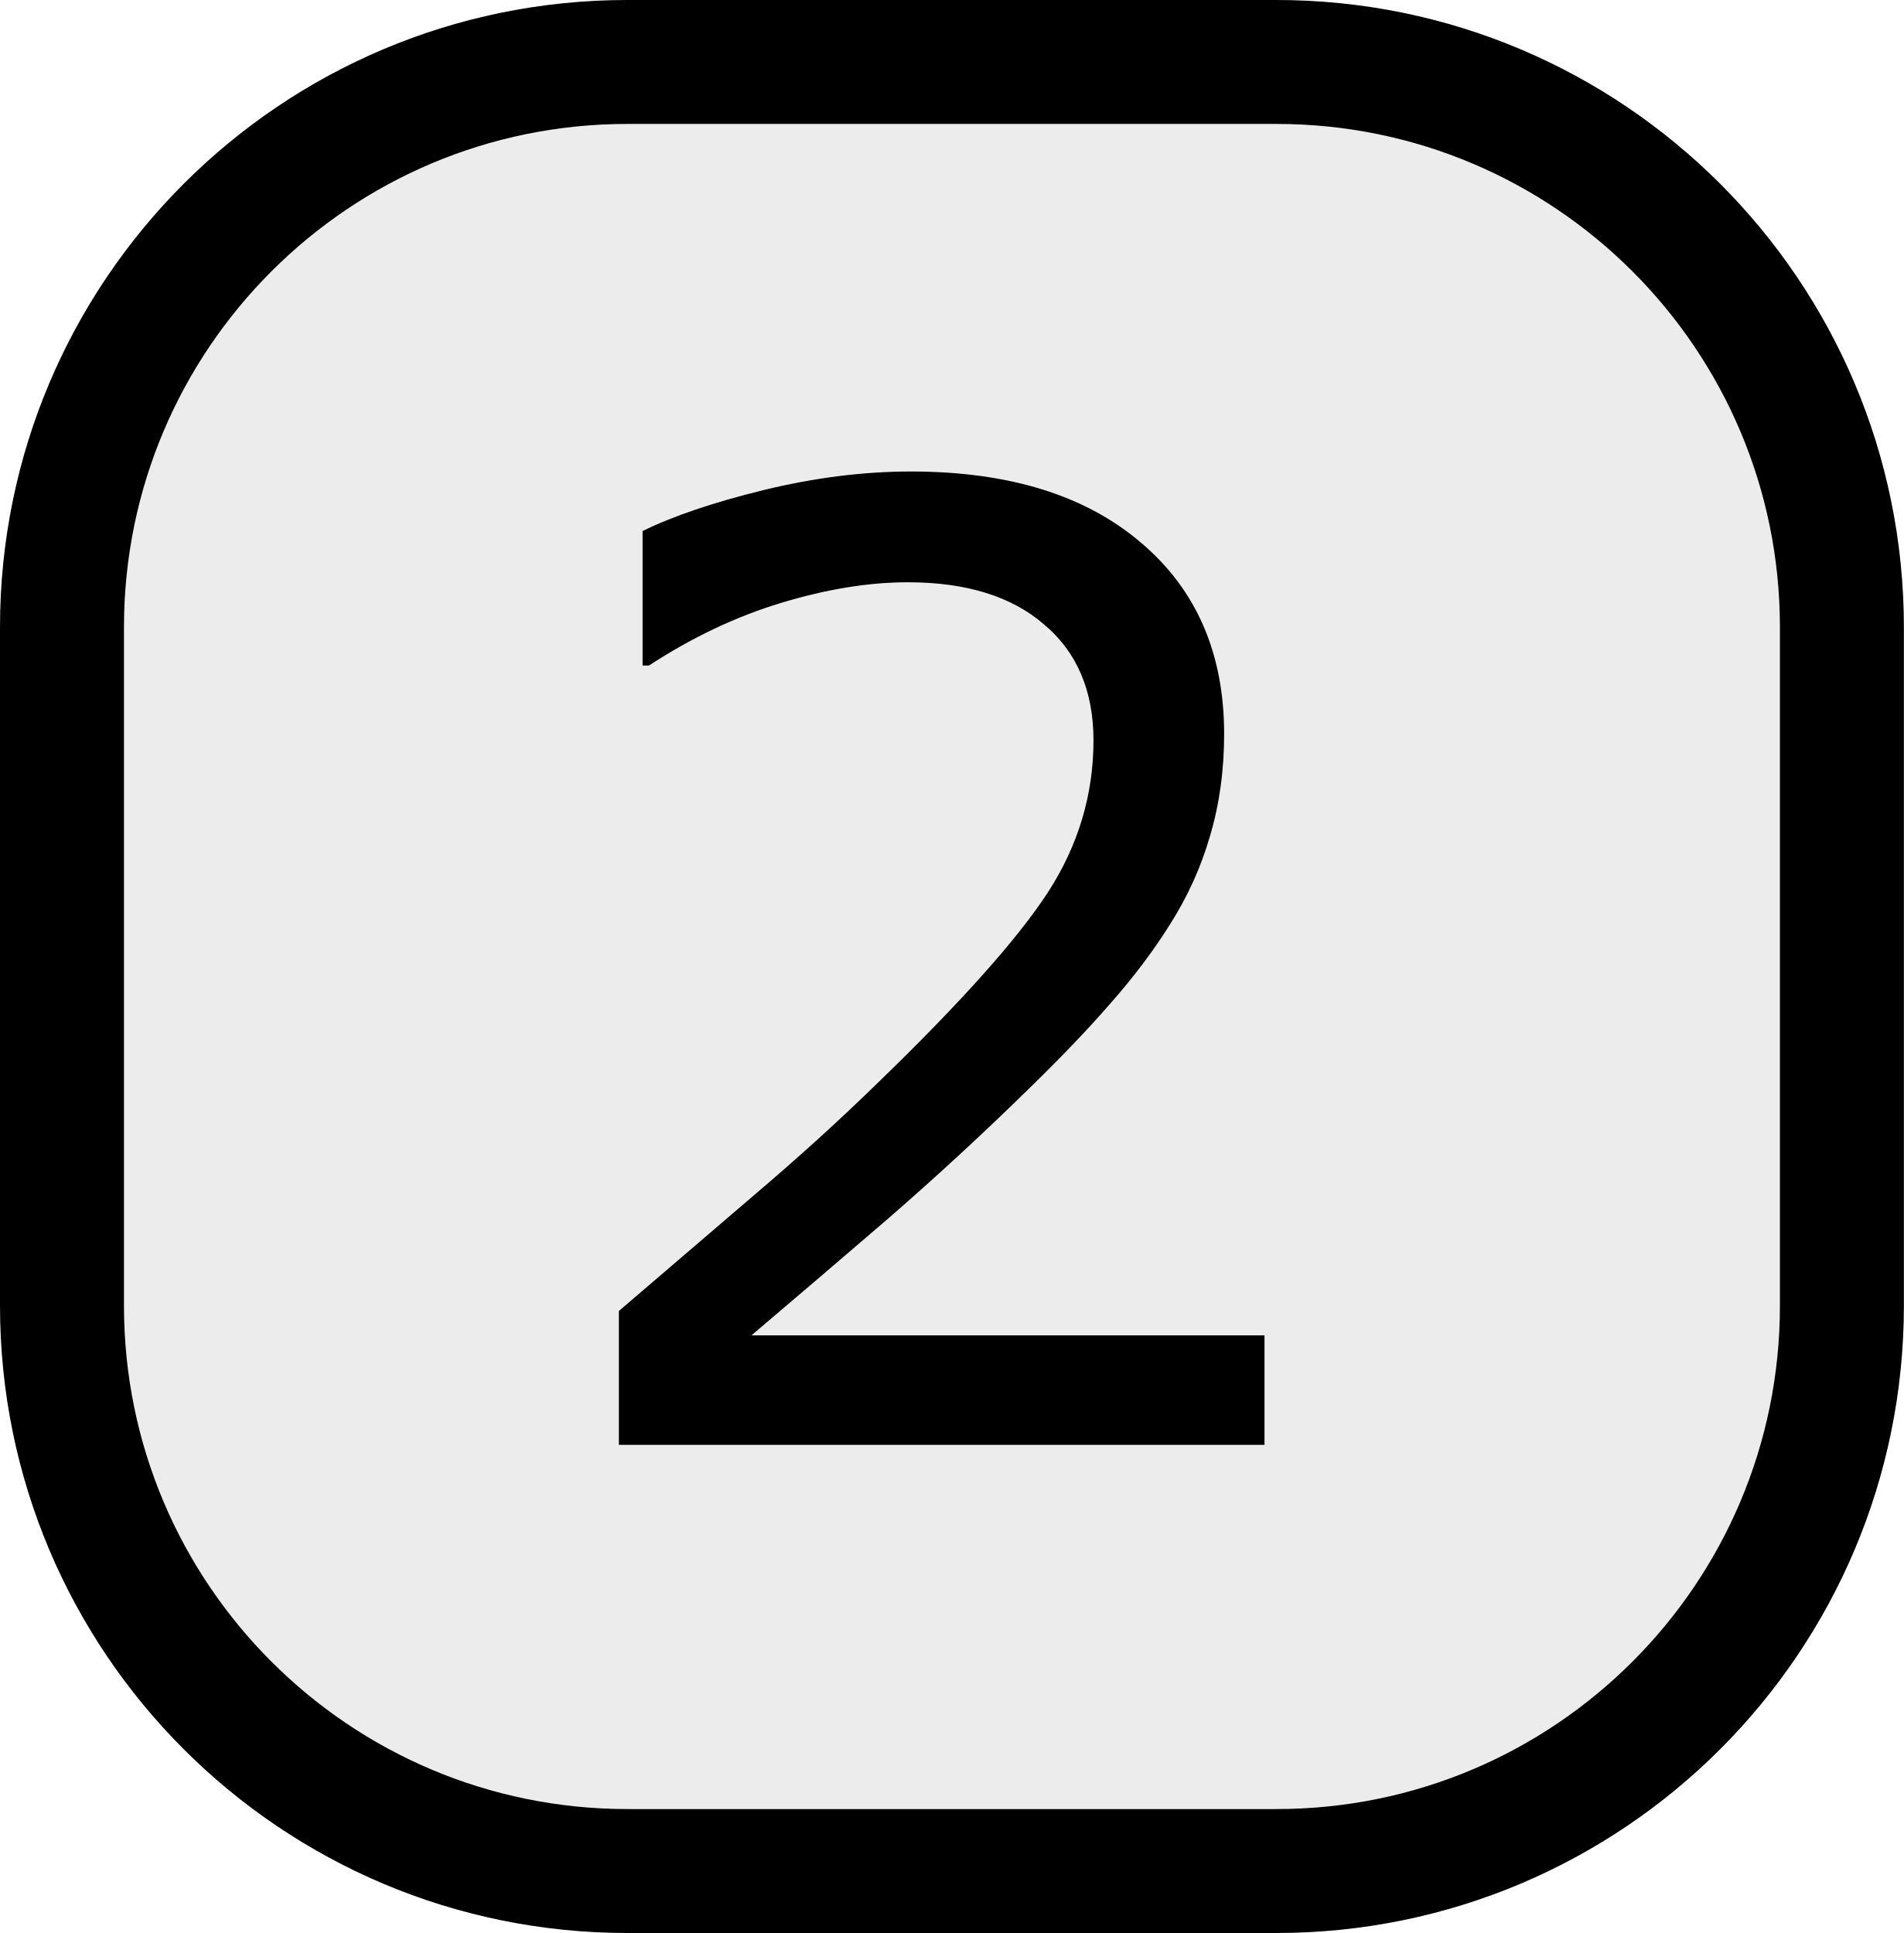
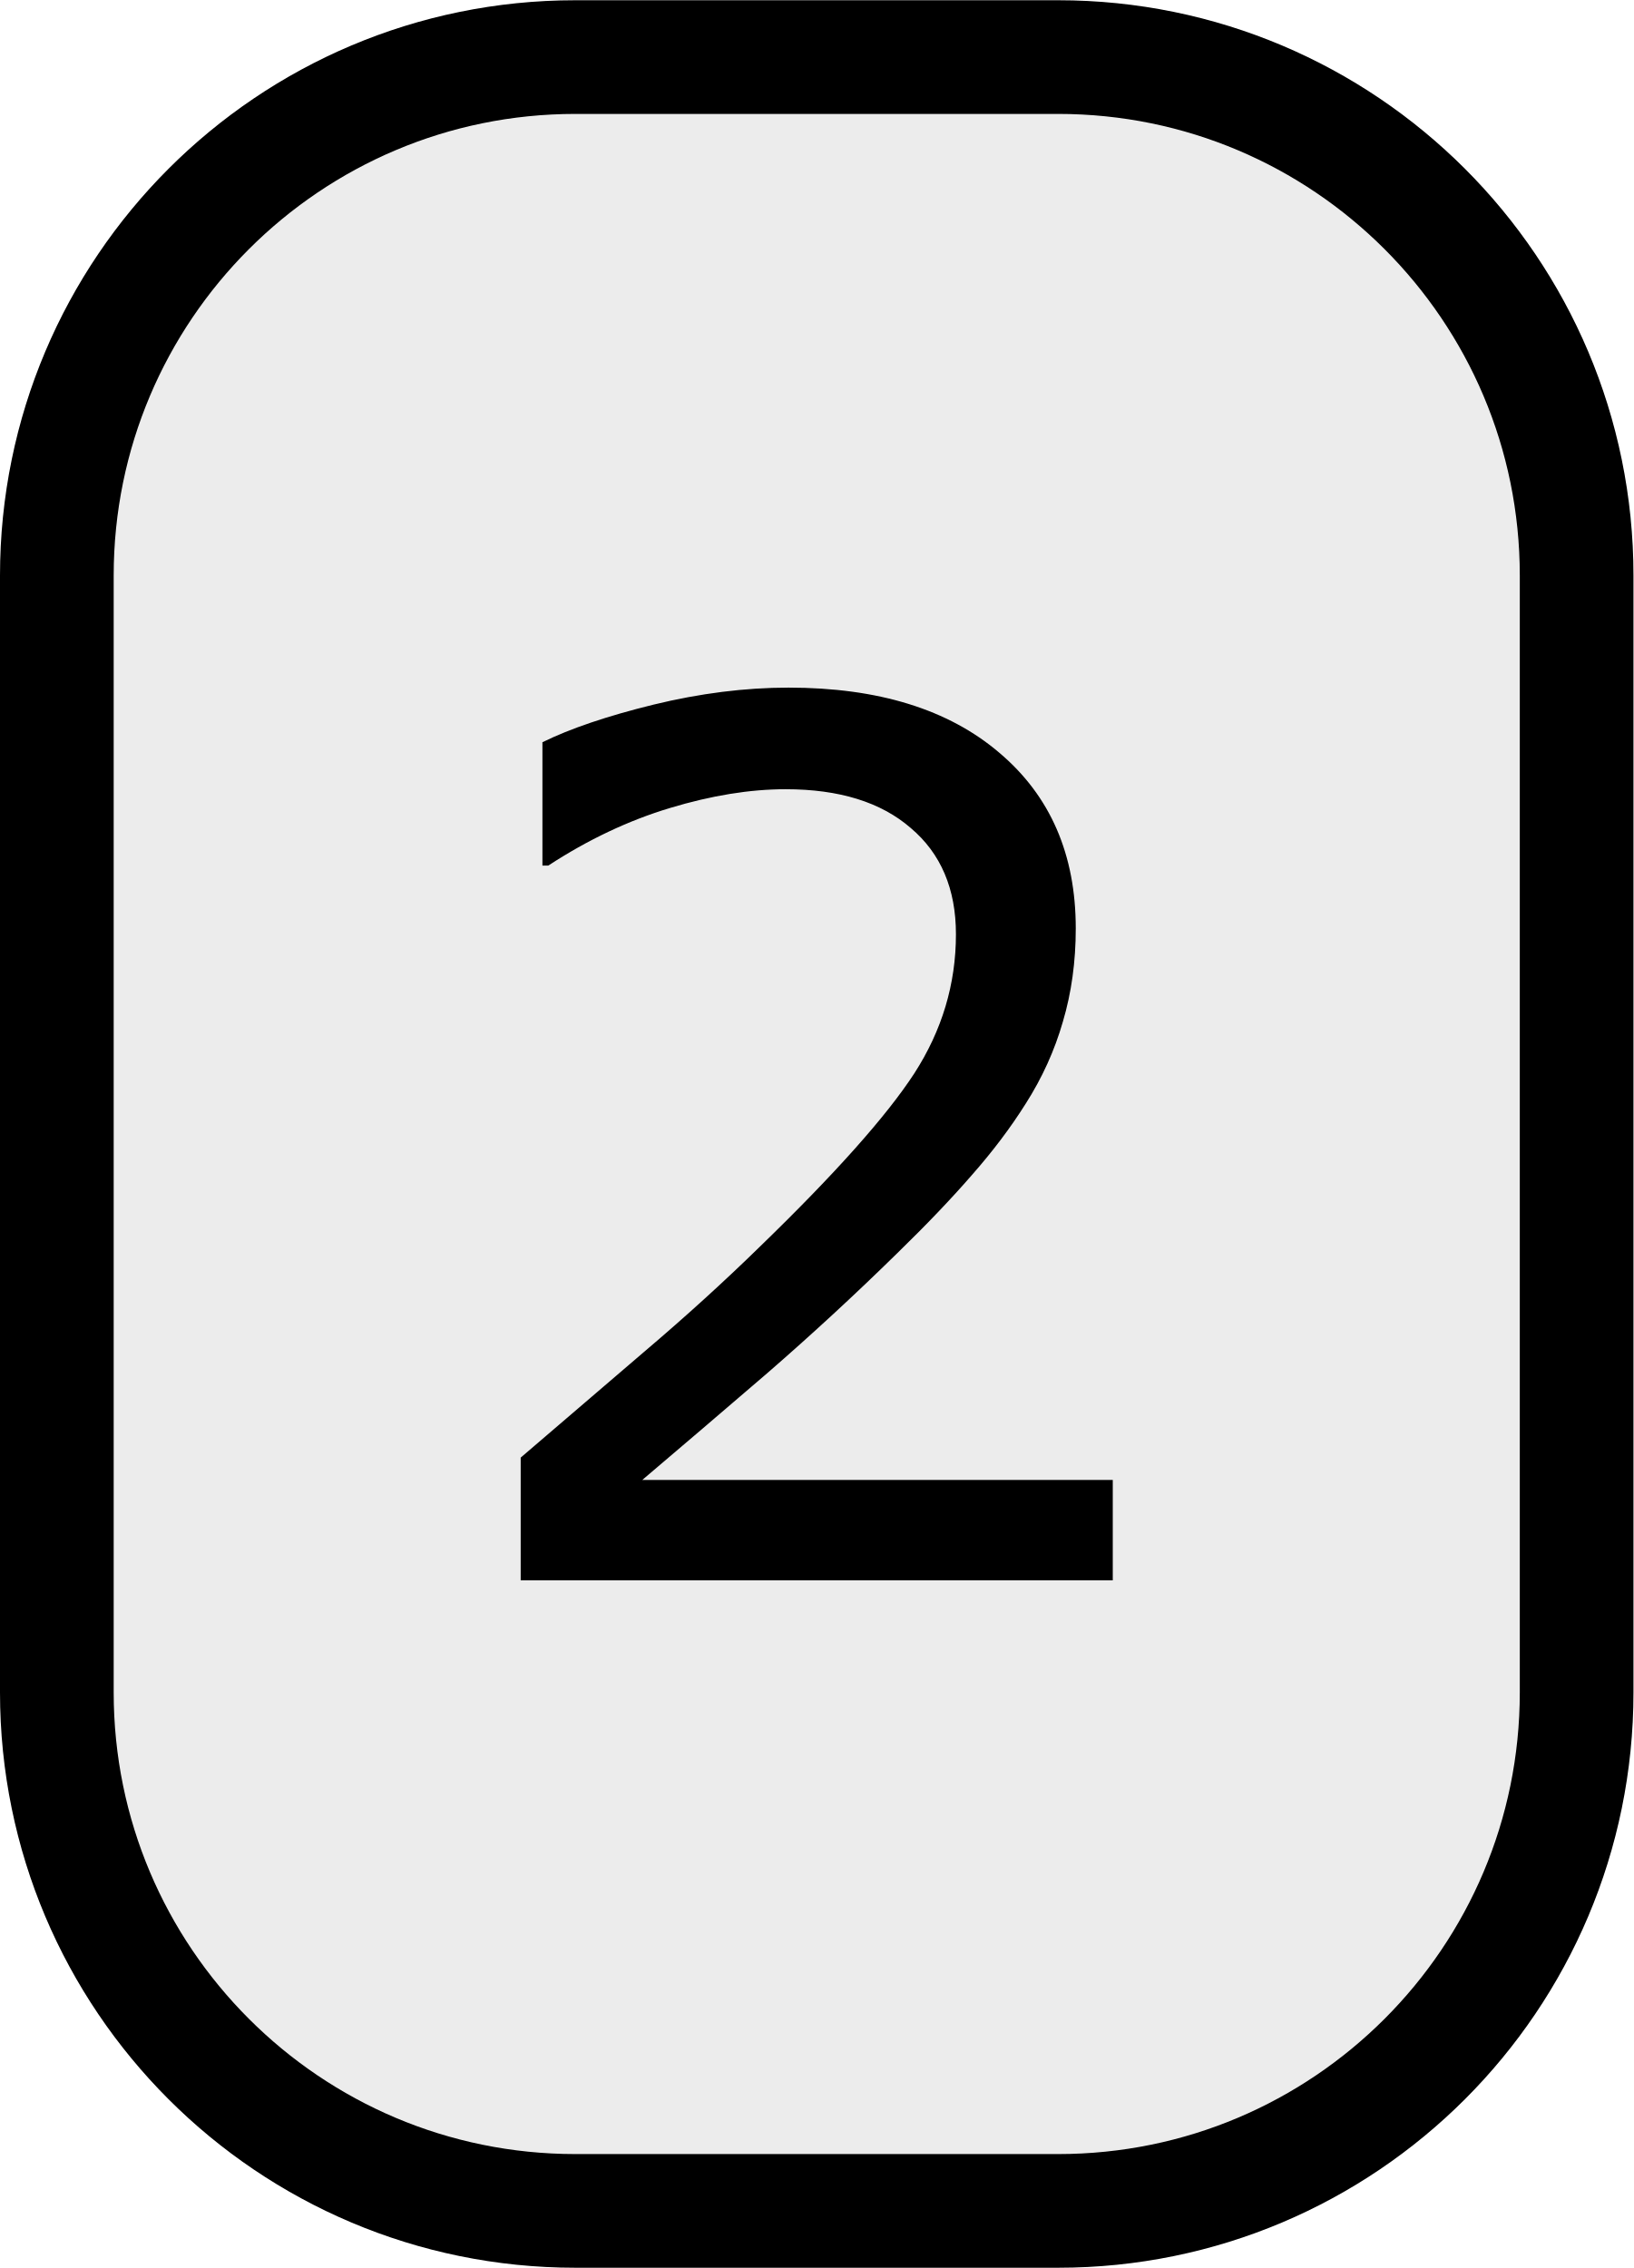
- <svg xmlns="http://www.w3.org/2000/svg" width="1.29in" height="1.31in" viewBox="0 0 116.114 117.914" id="svg2" version="1.1">
+ <svg xmlns="http://www.w3.org/2000/svg" width="1.207in" height="1.676in" viewBox="0 0 108.63 150.807" id="svg2" version="1.1">
  <defs id="defs4" />
-   <g id="layer1" transform="translate(-3.067585,-986.4706)">
+   <g id="layer1" transform="translate(-11.66227,-947.9998)">
    <g id="g22" transform="matrix(0.7,0,0,0.7,15,300.7086)">
      <g id="g57" transform="matrix(1.495096,0,0,1.495096,133.8242,-394.4536)">
-         <rect ry="32.951" y="922.692" x="-97.298" height="105.444" width="103.724" id="rect851" style="opacity:1;fill:#ececec;fill-opacity:1;stroke:#000000;stroke-width:7.224;stroke-linecap:round;stroke-linejoin:round;stroke-miterlimit:0;stroke-dasharray:none;stroke-opacity:1" />
-         <g aria-label="2" id="text2037" style="font-size:76.44px;line-height:1.25;stroke-width:0.896">
+         <rect ry="32.951" y="885.933" x="-89.086" height="136.873" id="rect851-5" style="fill:#ececec;fill-opacity:1;stroke:#000000;stroke-width:7.224;stroke-linecap:round;stroke-linejoin:round;stroke-miterlimit:0;stroke-dasharray:none;stroke-opacity:1" width="96.573" />
+         <g aria-label="2" id="text2037" style="font-size:76.44px;line-height:1.25;stroke-width:0.896" transform="translate(5.233727,-20.55898)">
          <path d="m -27.222,1003.295 h -37.623 v -7.801 q 3.919,-3.359 7.838,-6.718 3.956,-3.359 7.353,-6.681 7.166,-6.942 9.816,-11.011 2.65,-4.106 2.65,-8.846 0,-4.33 -2.874,-6.756 -2.837,-2.463 -7.95,-2.463 -3.397,0 -7.353,1.194 -3.956,1.194 -7.726,3.658 h -0.373 v -7.838 q 2.65,-1.306 7.054,-2.389 4.442,-1.082 8.585,-1.082 8.547,0 13.399,4.143 4.852,4.106 4.852,11.16 0,3.173 -0.821,5.935 -0.784,2.725 -2.351,5.188 -1.456,2.314 -3.434,4.554 -1.941,2.239 -4.74,4.964 -3.994,3.919 -8.249,7.614 -4.255,3.658 -7.95,6.793 h 29.897 z" id="path827" />
        </g>
      </g>
    </g>
  </g>
</svg>
